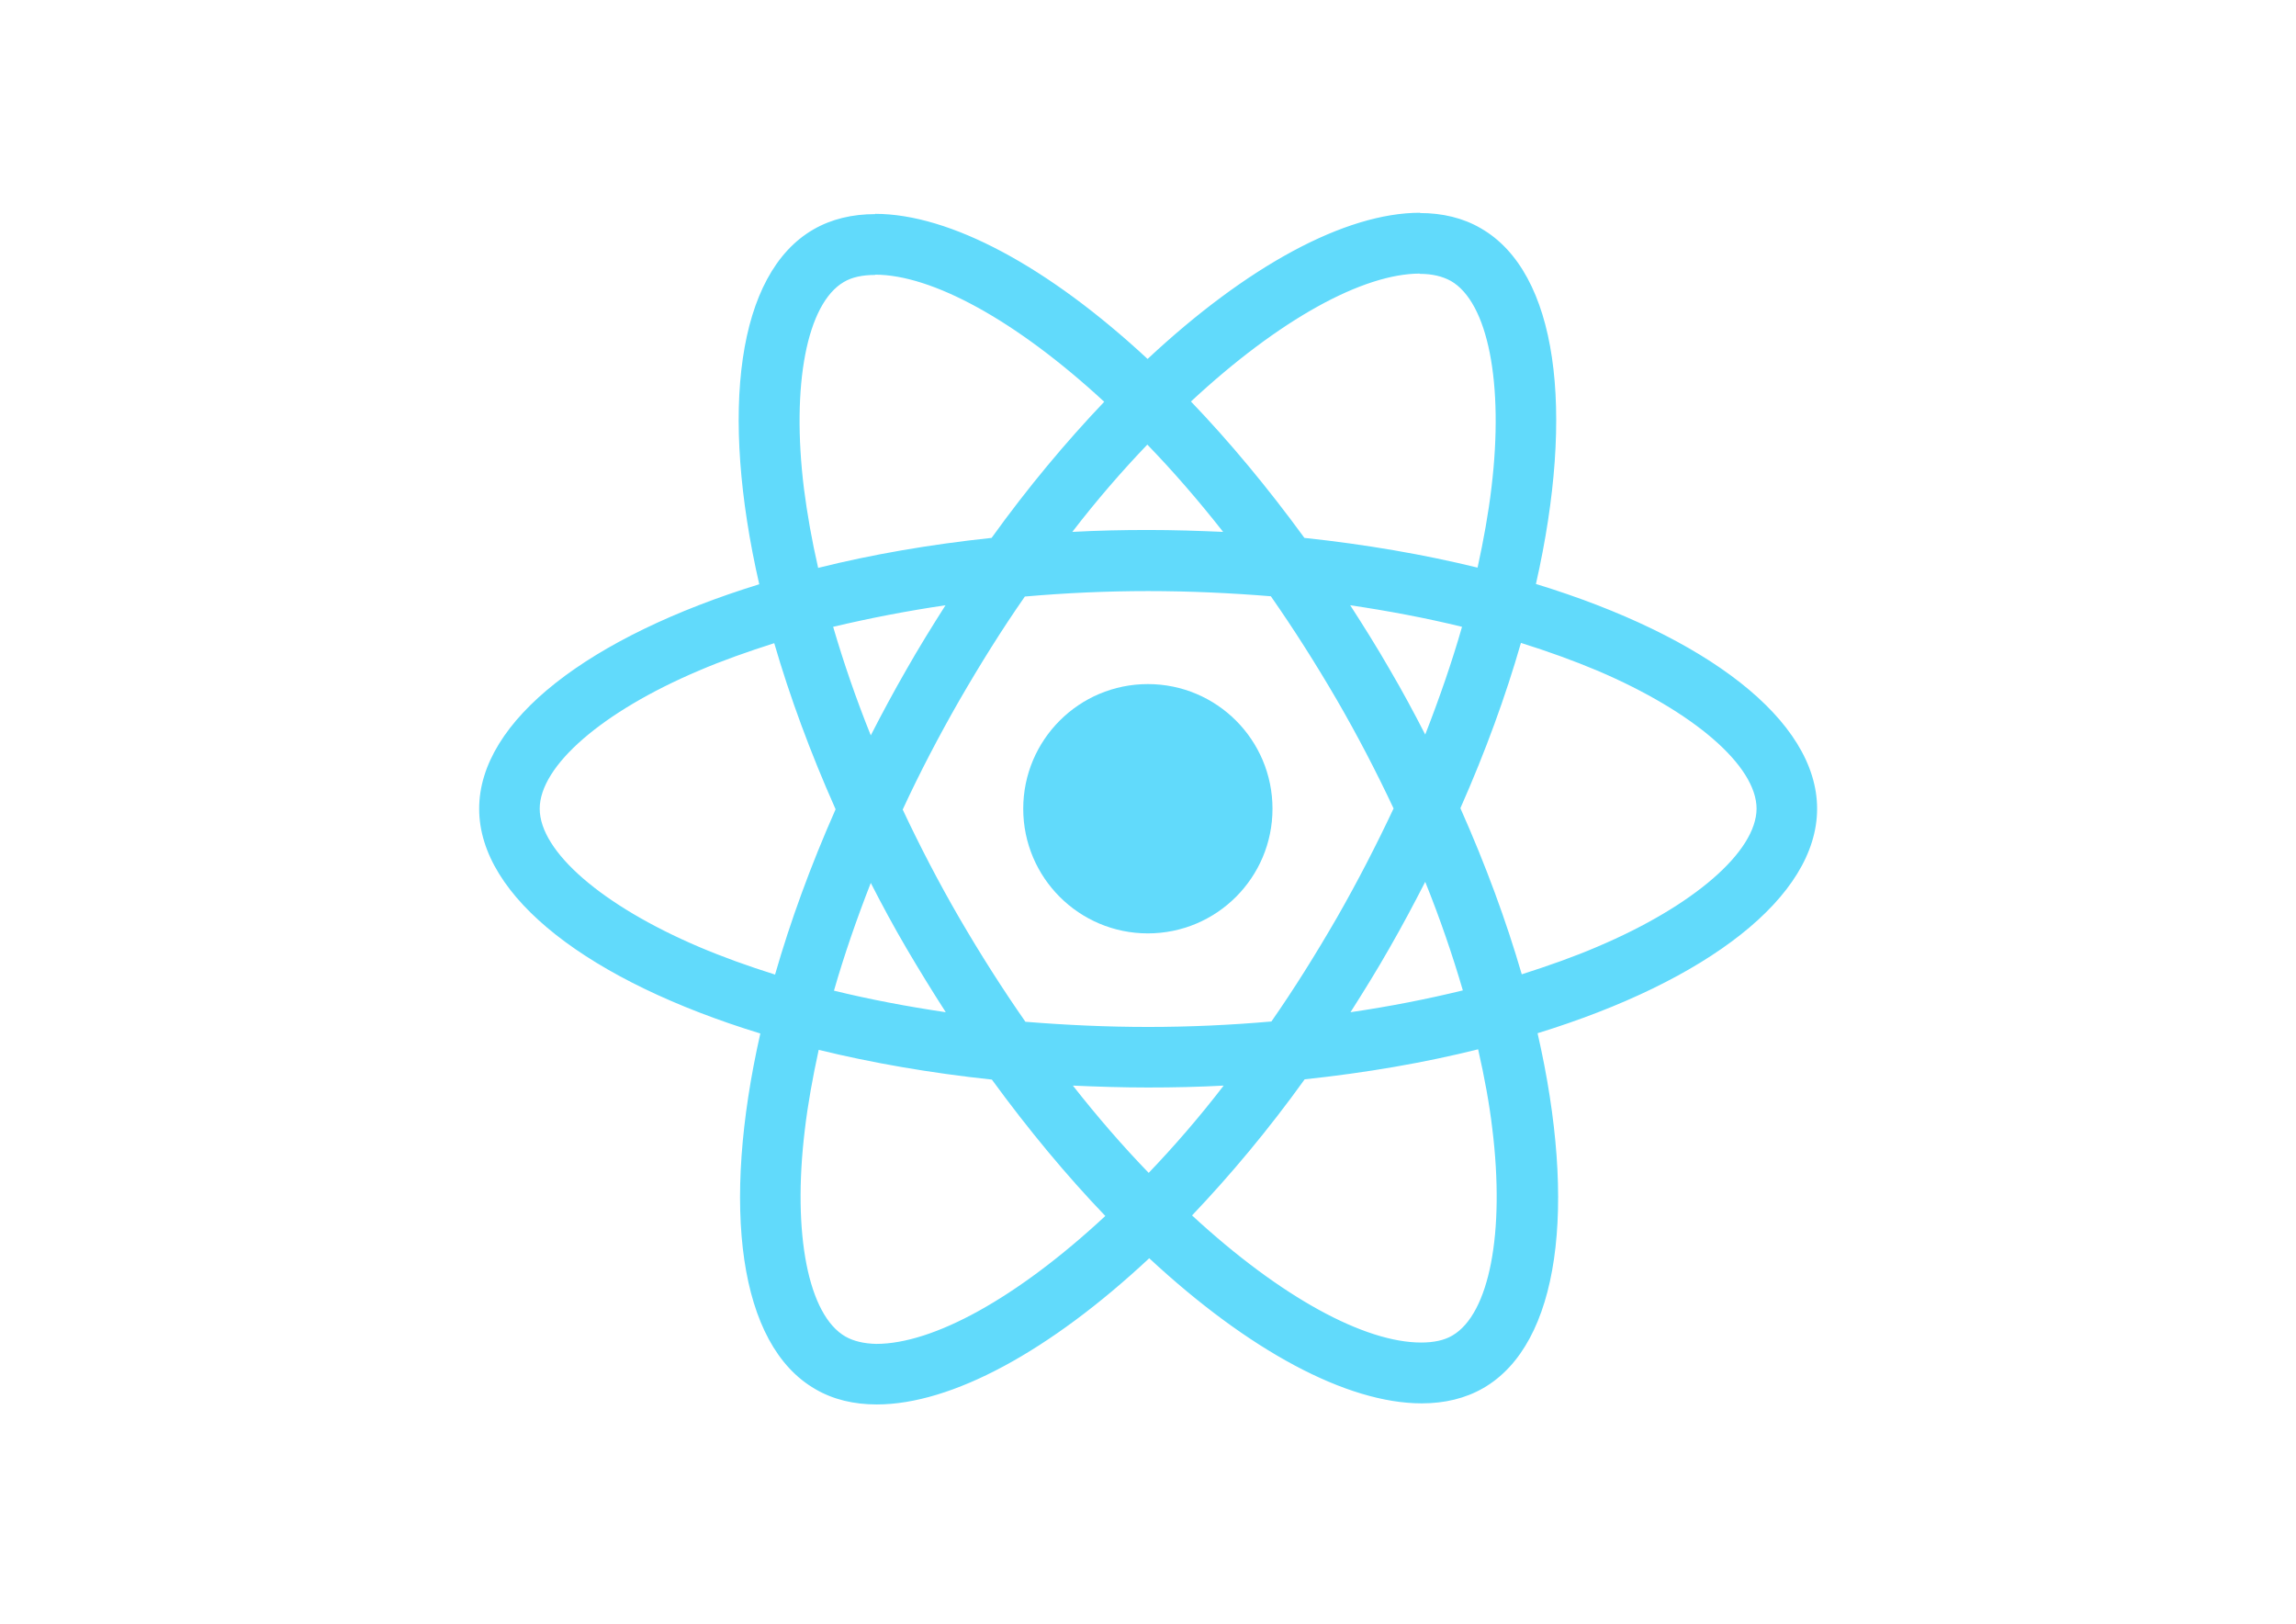
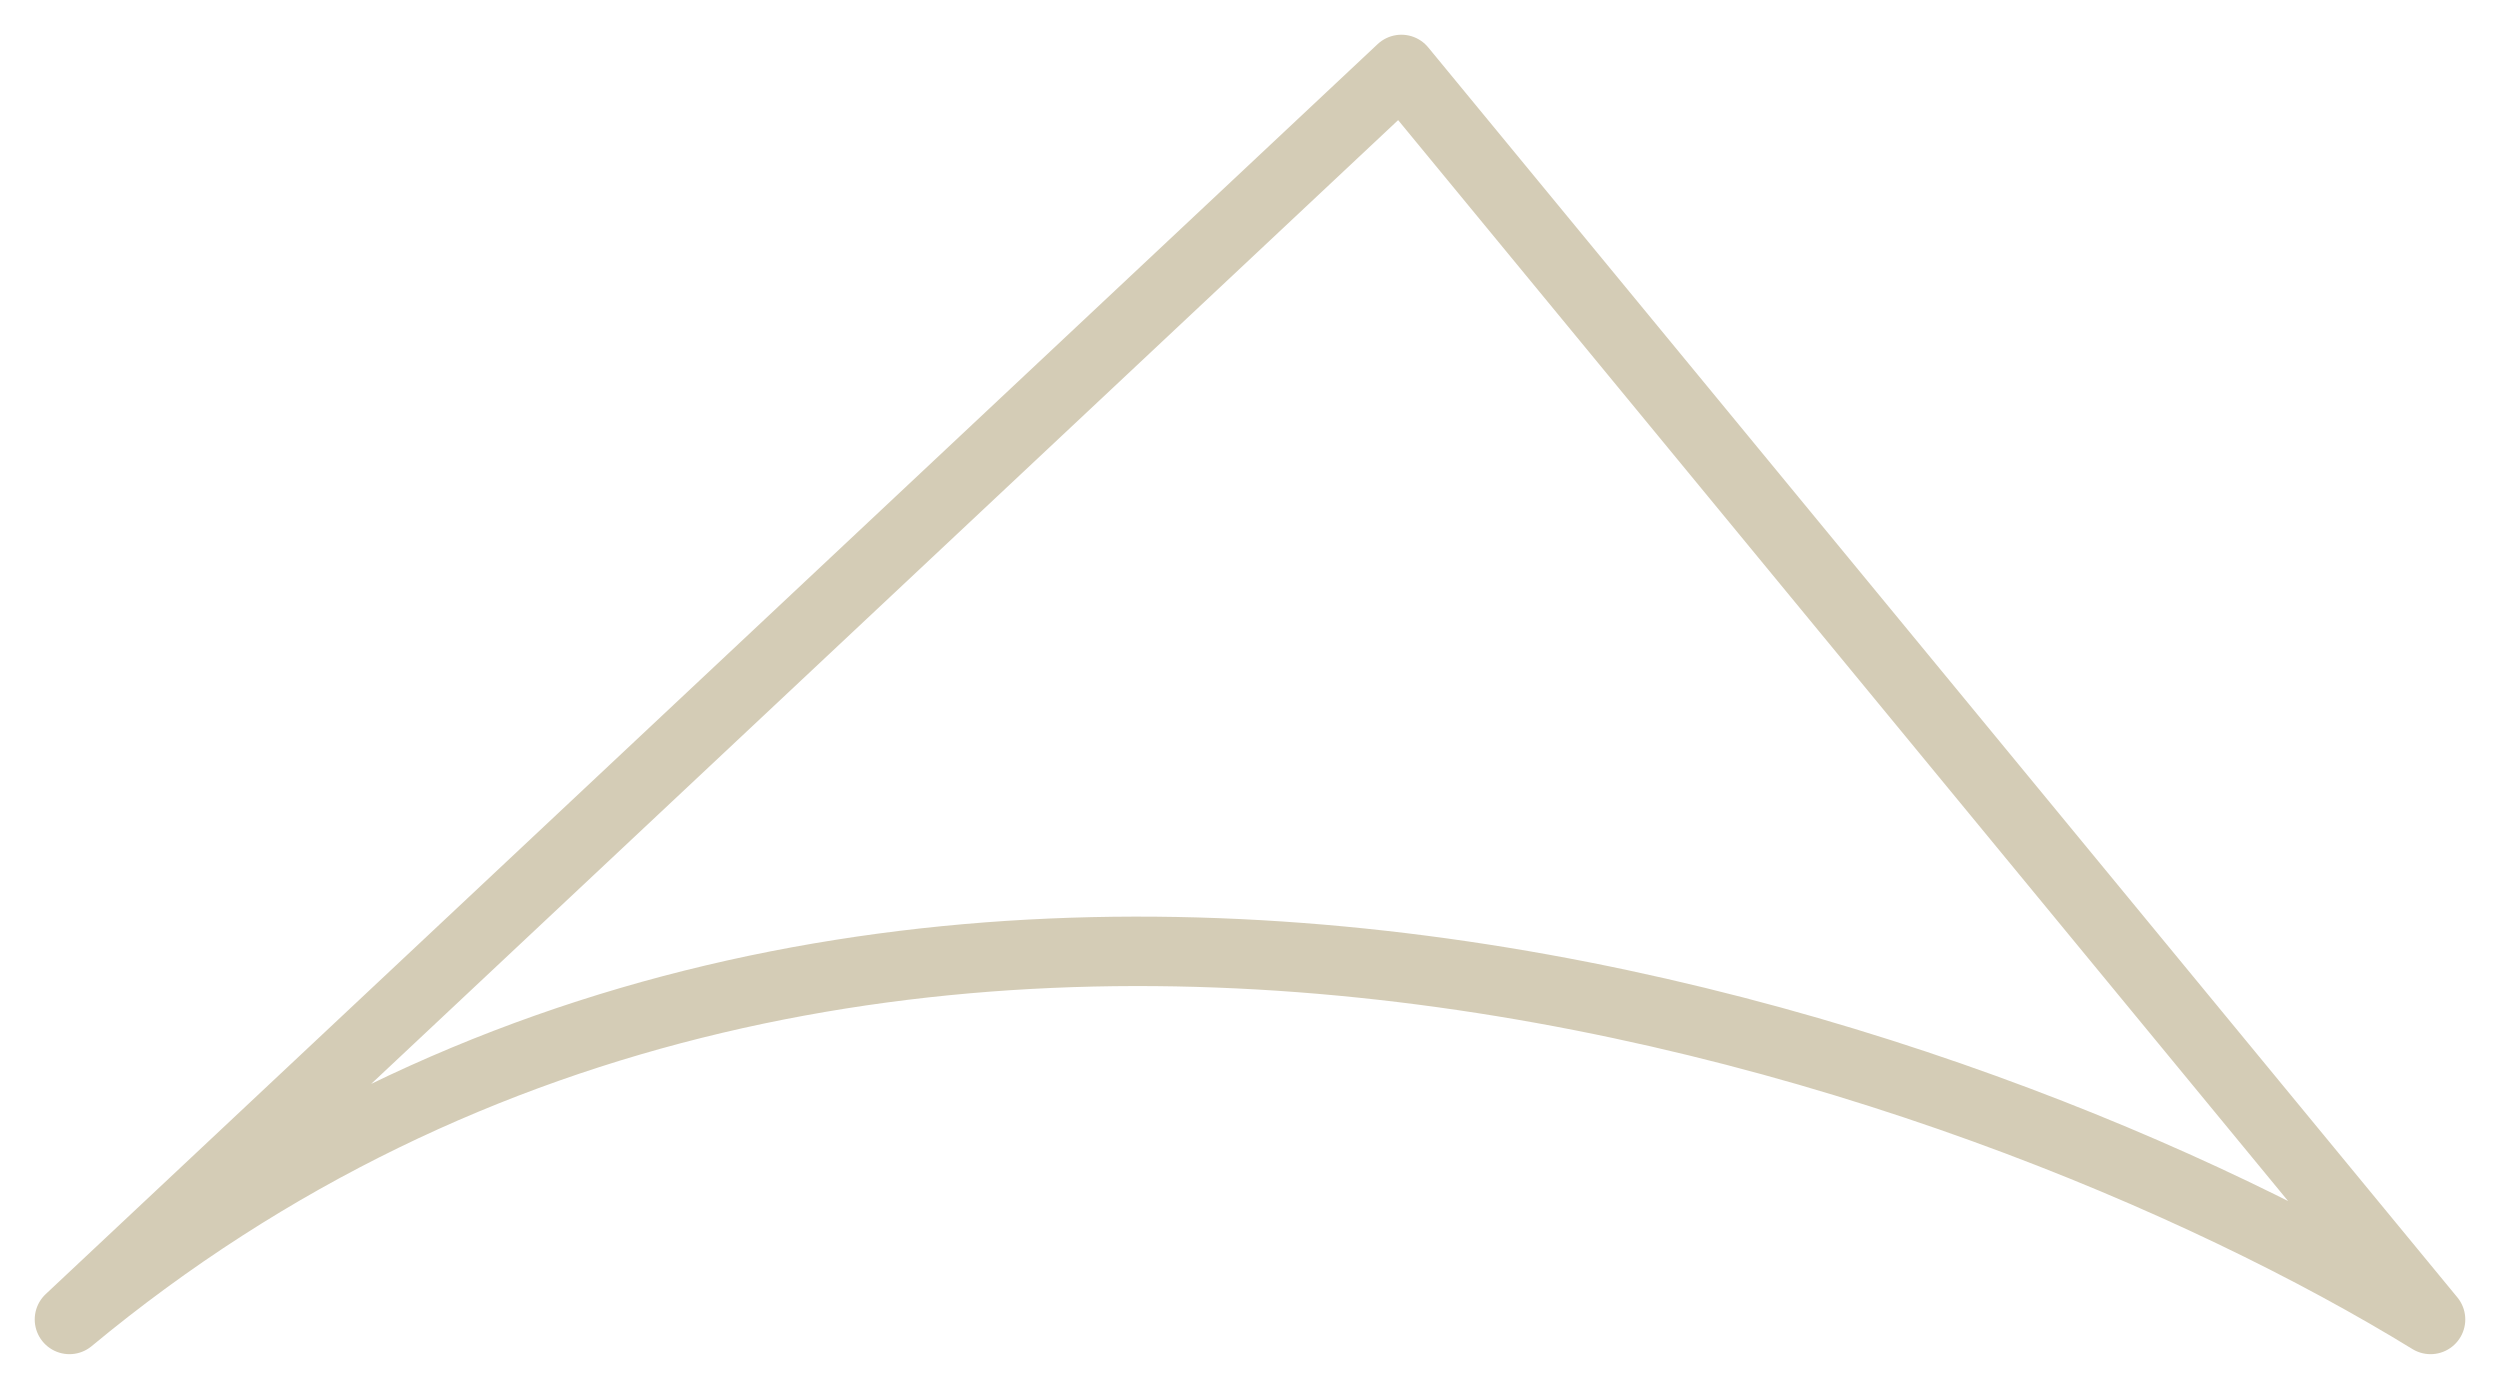
- <svg xmlns="http://www.w3.org/2000/svg" viewBox="0 0 841.9 595.3">
-   <g fill="#61DAFB">
-     <path d="M666.3 296.5c0-32.5-40.7-63.3-103.1-82.4 14.4-63.6 8-114.2-20.2-130.4-6.5-3.8-14.1-5.6-22.4-5.6v22.3c4.6 0 8.3.9 11.4 2.6 13.6 7.8 19.5 37.5 14.9 75.7-1.1 9.4-2.9 19.3-5.1 29.4-19.6-4.8-41-8.5-63.5-10.9-13.5-18.5-27.5-35.3-41.6-50 32.6-30.3 63.2-46.9 84-46.9V78c-27.5 0-63.5 19.6-99.9 53.6-36.4-33.8-72.4-53.2-99.9-53.2v22.3c20.7 0 51.4 16.5 84 46.6-14 14.7-28 31.4-41.3 49.9-22.6 2.4-44 6.1-63.6 11-2.3-10-4-19.7-5.2-29-4.7-38.2 1.1-67.9 14.6-75.8 3-1.8 6.9-2.6 11.5-2.6V78.5c-8.4 0-16 1.8-22.6 5.6-28.1 16.2-34.4 66.7-19.9 130.1-62.2 19.2-102.7 49.9-102.7 82.3 0 32.5 40.7 63.3 103.1 82.4-14.4 63.6-8 114.2 20.2 130.4 6.5 3.8 14.1 5.6 22.5 5.6 27.5 0 63.5-19.6 99.9-53.6 36.4 33.8 72.4 53.2 99.9 53.2 8.4 0 16-1.8 22.6-5.6 28.1-16.2 34.4-66.7 19.9-130.1 62-19.1 102.5-49.9 102.5-82.3zm-130.2-66.7c-3.7 12.9-8.3 26.2-13.5 39.5-4.1-8-8.4-16-13.1-24-4.6-8-9.5-15.8-14.4-23.4 14.2 2.1 27.9 4.7 41 7.9zm-45.8 106.5c-7.8 13.5-15.8 26.3-24.1 38.2-14.9 1.3-30 2-45.2 2-15.1 0-30.2-.7-45-1.9-8.3-11.9-16.4-24.6-24.2-38-7.6-13.1-14.5-26.4-20.8-39.8 6.2-13.4 13.2-26.8 20.7-39.9 7.8-13.5 15.8-26.3 24.1-38.2 14.9-1.3 30-2 45.2-2 15.1 0 30.2.7 45 1.9 8.3 11.9 16.4 24.6 24.2 38 7.6 13.1 14.5 26.4 20.8 39.8-6.3 13.4-13.2 26.8-20.7 39.9zm32.3-13c5.4 13.4 10 26.8 13.8 39.8-13.1 3.2-26.9 5.9-41.2 8 4.9-7.7 9.8-15.6 14.4-23.7 4.6-8 8.9-16.1 13-24.1zM421.2 430c-9.3-9.6-18.6-20.3-27.8-32 9 .4 18.2.7 27.5.7 9.4 0 18.7-.2 27.8-.7-9 11.7-18.3 22.4-27.5 32zm-74.4-58.9c-14.2-2.1-27.9-4.7-41-7.9 3.7-12.9 8.3-26.2 13.5-39.5 4.1 8 8.4 16 13.1 24 4.7 8 9.5 15.8 14.4 23.4zM420.7 163c9.3 9.6 18.6 20.3 27.8 32-9-.4-18.2-.7-27.5-.7-9.4 0-18.7.2-27.8.7 9-11.7 18.3-22.4 27.5-32zm-74 58.9c-4.9 7.7-9.8 15.6-14.4 23.7-4.6 8-8.9 16-13 24-5.4-13.4-10-26.8-13.8-39.8 13.1-3.1 26.9-5.8 41.2-7.9zm-90.5 125.2c-35.4-15.1-58.3-34.9-58.3-50.6 0-15.7 22.9-35.6 58.3-50.6 8.6-3.7 18-7 27.7-10.1 5.7 19.6 13.2 40 22.5 60.9-9.2 20.8-16.6 41.1-22.2 60.6-9.9-3.1-19.3-6.5-28-10.2zM310 490c-13.6-7.8-19.5-37.5-14.9-75.7 1.1-9.4 2.9-19.3 5.1-29.4 19.6 4.8 41 8.5 63.5 10.9 13.5 18.5 27.5 35.3 41.6 50-32.6 30.3-63.2 46.9-84 46.9-4.5-.1-8.3-1-11.3-2.7zm237.2-76.2c4.7 38.2-1.1 67.9-14.6 75.8-3 1.8-6.9 2.6-11.5 2.6-20.7 0-51.4-16.5-84-46.6 14-14.7 28-31.4 41.3-49.9 22.6-2.4 44-6.1 63.6-11 2.3 10.1 4.1 19.8 5.2 29.1zm38.5-66.7c-8.6 3.7-18 7-27.7 10.1-5.7-19.6-13.2-40-22.5-60.9 9.2-20.8 16.6-41.1 22.2-60.6 9.9 3.1 19.3 6.5 28.1 10.2 35.4 15.1 58.3 34.9 58.3 50.6-.1 15.7-23 35.6-58.4 50.6zM320.8 78.4z" />
-     <circle cx="420.9" cy="296.5" r="45.7" />
-     <path d="M520.5 78.1z" />
-   </g>
+ <svg xmlns="http://www.w3.org/2000/svg" width="36" height="20" viewBox="0 0 36 20" fill="none">
+   <path d="M20.18 1L1 19C12.577 9.4 28.491 15 35 19L20.18 1Z" stroke="#D4CCB6" stroke-linejoin="round" />
</svg>
